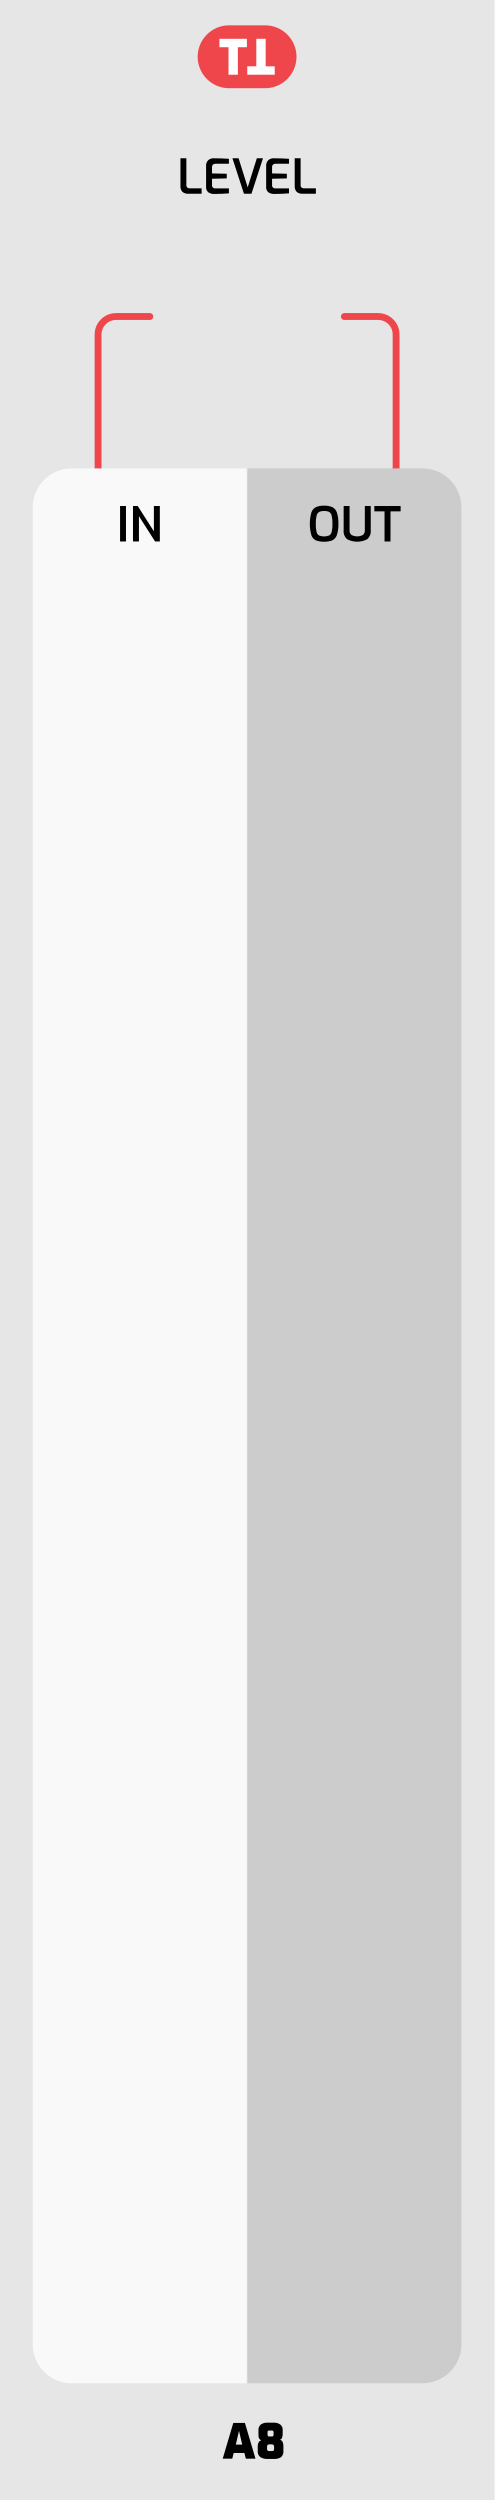
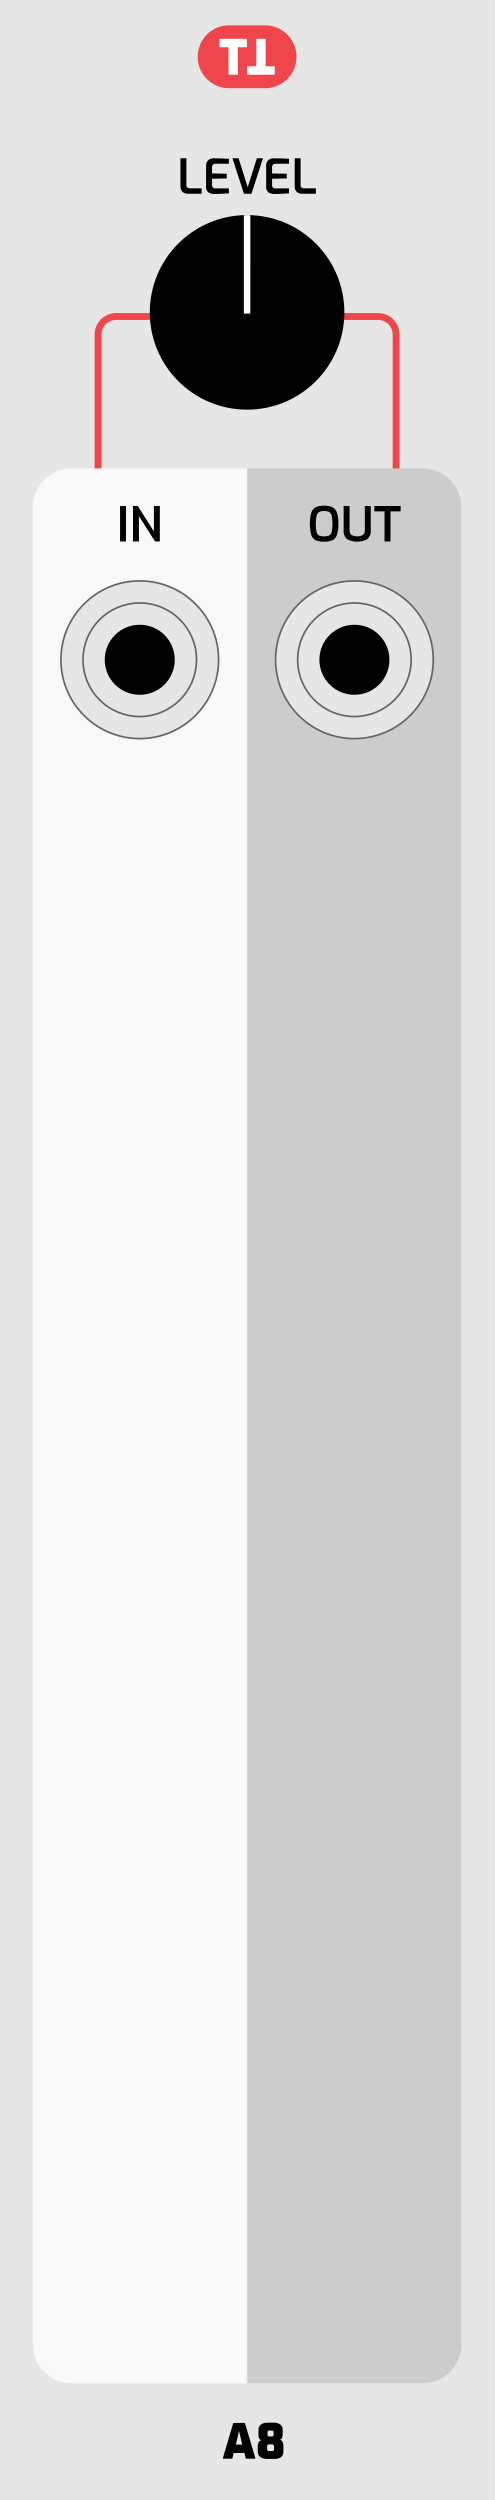
<svg xmlns="http://www.w3.org/2000/svg" width="25.4mm" height="128.499mm" viewBox="0 0 72 364.25">
-   <rect y="-0.001" width="72" height="364.25" style="fill: #e6e6e6" />
  <g>
-     <path d="M26.582,27.957a1.161,1.161,0,0,1-.29-.885V23.061h.861v3.871a.493.493,0,0,0,.136.399.573.573,0,0,0,.374.112H29.378v.784H27.446A1.231,1.231,0,0,1,26.582,27.957Z" />
-     <path d="M30.382,28.044a.947.947,0,0,1-.353-.875V24.188a1.055,1.055,0,0,1,.322-.861,1.18,1.18,0,0,1,.777-.266q.658,0,1.134.021t1.092.056v.721H31.401a.537.537,0,0,0-.378.123.475.475,0,0,0-.133.368v.917l2.149.049v.679l-2.149.049v.889a.452.452,0,0,0,.504.518h1.96V28.17q-.882.078-2.128.091A1.579,1.579,0,0,1,30.382,28.044Z" />
-     <path d="M33.865,23.061h.896l1.33,4.235,1.33-4.235h.896l-1.68,5.166H35.545Z" />
-     <path d="M39.132,28.044a.947.947,0,0,1-.353-.875V24.188a1.055,1.055,0,0,1,.322-.861,1.18,1.18,0,0,1,.777-.266q.658,0,1.134.021t1.092.056v.721H40.151a.537.537,0,0,0-.378.123.475.475,0,0,0-.133.368v.917l2.149.049v.679l-2.149.049v.889a.452.452,0,0,0,.504.518h1.96V28.17q-.882.078-2.128.091A1.579,1.579,0,0,1,39.132,28.044Z" />
-     <path d="M43.228,27.957a1.161,1.161,0,0,1-.29-.885V23.061h.861v3.871a.493.493,0,0,0,.136.399.573.573,0,0,0,.374.112H46.024v.784H44.092A1.231,1.231,0,0,1,43.228,27.957Z" />
+     <rect y="-0.001" width="72" height="364.25" style="fill: #e6e6e6" />
+     <g>
+       <path d="M26.582,27.957a1.161,1.161,0,0,1-.29-.885V23.061h.861v3.871a.493.493,0,0,0,.136.399.573.573,0,0,0,.374.112H29.378v.784H27.446A1.231,1.231,0,0,1,26.582,27.957Z" />
+       <path d="M30.382,28.044a.947.947,0,0,1-.353-.875V24.188a1.055,1.055,0,0,1,.322-.861,1.18,1.18,0,0,1,.777-.266q.658,0,1.134.021t1.092.056v.721H31.401a.537.537,0,0,0-.378.123.475.475,0,0,0-.133.368v.917l2.149.049v.679l-2.149.049v.889a.452.452,0,0,0,.504.518h1.96V28.17q-.882.078-2.128.091A1.579,1.579,0,0,1,30.382,28.044Z" />
+       <path d="M33.865,23.061h.896l1.33,4.235,1.33-4.235h.896l-1.68,5.166H35.545Z" />
+       <path d="M39.132,28.044a.947.947,0,0,1-.353-.875V24.188a1.055,1.055,0,0,1,.322-.861,1.18,1.18,0,0,1,.777-.266q.658,0,1.134.021t1.092.056v.721H40.151a.537.537,0,0,0-.378.123.475.475,0,0,0-.133.368v.917l2.149.049v.679l-2.149.049v.889a.452.452,0,0,0,.504.518h1.96V28.17q-.882.078-2.128.091A1.579,1.579,0,0,1,39.132,28.044Z" />
+       <path d="M43.228,27.957a1.161,1.161,0,0,1-.29-.885V23.061h.861v3.871a.493.493,0,0,0,.136.399.573.573,0,0,0,.374.112H46.024v.784H44.092A1.231,1.231,0,0,1,43.228,27.957Z" />
+     </g>
+     <g>
+       <path d="M33.99,353.025h1.694l1.54,5.201H35.817l-.21-.826H34.046l-.203.826H32.45Zm1.302,3.157-.469-2.002-.462,2.002Z" />
+       <path d="M37.948,358.017a1.033,1.033,0,0,1-.396-.944v-.693a1.093,1.093,0,0,1,.123-.519.57.57,0,0,1,.396-.294.767.767,0,0,1-.287-.241.645.645,0,0,1-.108-.28,3.336,3.336,0,0,1-.018-.388v-.589a.953.953,0,0,1,.357-.822,1.499,1.499,0,0,1,.91-.263h.994a1.496,1.496,0,0,1,.91.263.952.952,0,0,1,.357.822v.589a1.562,1.562,0,0,1-.091.514.4.4,0,0,1-.329.298.562.562,0,0,1,.42.343,1.526,1.526,0,0,1,.105.567v.693a1.079,1.079,0,0,1-.361.948,1.727,1.727,0,0,1-.99.248h-.945A1.924,1.924,0,0,1,37.948,358.017Zm1.656-.895c.14,0,.23-.024.269-.074a.397.397,0,0,0,.06-.248V356.47a.339.339,0,0,0-.084-.234.291.291,0,0,0-.231-.095H39.24a.318.318,0,0,0-.245.091.341.341,0,0,0-.084.238v.329a.341.341,0,0,0,.074.252.366.366,0,0,0,.255.07Zm0-2.128c.112,0,.183-.026.213-.077a.646.646,0,0,0,.045-.294v-.217c0-.117-.022-.191-.066-.225a.324.324,0,0,0-.192-.049H39.24a.334.334,0,0,0-.203.046c-.037.03-.056.105-.056.228v.217a.565.565,0,0,0,.052.305.256.256,0,0,0,.206.066Z" />
+     </g>
+     <g>
+       <path d="M14.288,69.88V48.736a2.618,2.618,0,0,1,2.618-2.618h4.921" style="fill: none;stroke: #ef464c;stroke-linecap: round;stroke-miterlimit: 10" />
+       <path d="M57.712,69.88V48.736a2.618,2.618,0,0,0-2.618-2.618H50.174" style="fill: none;stroke: #ef464c;stroke-linecap: round;stroke-miterlimit: 10" />
+     </g>
+     <path d="M36.047,68.249H61.559a5.669,5.669,0,0,1,5.669,5.669V341.574a5.669,5.669,0,0,1-5.669,5.669H36.047a0,0,0,0,1,0,0V68.249A0,0,0,0,1,36.047,68.249Z" style="fill: #ccc" />
+     <g>
+       <path d="M46.03,78.735a1.315,1.315,0,0,1-.665-.763,6.169,6.169,0,0,1,.003-3.308,1.36,1.36,0,0,1,.668-.78,2.823,2.823,0,0,1,1.183-.206,2.87,2.87,0,0,1,1.193.206,1.344,1.344,0,0,1,.668.777,4.759,4.759,0,0,1,.224,1.663,4.613,4.613,0,0,1-.228,1.648,1.333,1.333,0,0,1-.665.763,3.657,3.657,0,0,1-2.384,0Zm1.929-.717a.824.824,0,0,0,.368-.528,4.535,4.535,0,0,0,.112-1.165,4.672,4.672,0,0,0-.115-1.204.819.819,0,0,0-.368-.532,1.618,1.618,0,0,0-.735-.133,1.536,1.536,0,0,0-.721.137.841.841,0,0,0-.371.532,4.49,4.49,0,0,0-.119,1.201,4.624,4.624,0,0,0,.109,1.169.814.814,0,0,0,.36.525,2.025,2.025,0,0,0,1.48,0Z" />
+       <path d="M50.577,78.561a1.517,1.517,0,0,1-.507-1.312V73.727H50.93v3.521a.807.807,0,0,0,.28.696,1.783,1.783,0,0,0,1.666,0,.808.808,0,0,0,.28-.696V73.727h.861v3.521a1.517,1.517,0,0,1-.507,1.312,3.109,3.109,0,0,1-2.933,0Z" />
+       <path d="M56.026,74.504H54.542V73.727h3.829v.777H56.894v4.389h-.868Z" />
+     </g>
+     <path d="M10.441,68.25H35.953a0,0,0,0,1,0,0v278.993a0,0,0,0,1,0,0H10.441a5.669,5.669,0,0,1-5.669-5.669V73.919A5.669,5.669,0,0,1,10.441,68.25Z" style="fill: #f9f9f9" />
+     <g>
+       <path d="M17.493,73.727h.861v5.166h-.861Z" />
+       <path d="M19.376,73.727h.693L22.42,77.416V73.727h.868v5.166h-.693l-2.352-3.689v3.689h-.868Z" />
+     </g>
+     <g>
+       <rect x="28.8" y="3.688" width="14.4" height="9.167" rx="4.583" ry="4.583" style="fill: #ef464c" />
+       <g>
+         <path d="M33.291,6.88H31.974V5.655h4V6.88H34.657v4.007H33.291Z" style="fill: #fff" />
+         <path d="M38.709,9.662h1.317v1.225h-4V9.662H37.343V5.655h1.366Z" style="fill: #fff" />
+       </g>
+     </g>
  </g>
  <g>
-     <path d="M33.99,353.025h1.694l1.54,5.201H35.817l-.21-.826H34.046l-.203.826H32.45Zm1.302,3.157-.469-2.002-.462,2.002Z" />
-     <path d="M37.948,358.017a1.033,1.033,0,0,1-.396-.944v-.693a1.093,1.093,0,0,1,.123-.519.57.57,0,0,1,.396-.294.767.767,0,0,1-.287-.241.645.645,0,0,1-.108-.28,3.336,3.336,0,0,1-.018-.388v-.589a.953.953,0,0,1,.357-.822,1.499,1.499,0,0,1,.91-.263h.994a1.496,1.496,0,0,1,.91.263.952.952,0,0,1,.357.822v.589a1.562,1.562,0,0,1-.091.514.4.4,0,0,1-.329.298.562.562,0,0,1,.42.343,1.526,1.526,0,0,1,.105.567v.693a1.079,1.079,0,0,1-.361.948,1.727,1.727,0,0,1-.99.248h-.945A1.924,1.924,0,0,1,37.948,358.017Zm1.656-.895c.14,0,.23-.024.269-.074a.397.397,0,0,0,.06-.248V356.47a.339.339,0,0,0-.084-.234.291.291,0,0,0-.231-.095H39.24a.318.318,0,0,0-.245.091.341.341,0,0,0-.084.238v.329a.341.341,0,0,0,.074.252.366.366,0,0,0,.255.07Zm0-2.128c.112,0,.183-.026.213-.077a.646.646,0,0,0,.045-.294v-.217c0-.117-.022-.191-.066-.225a.324.324,0,0,0-.192-.049H39.24a.334.334,0,0,0-.203.046c-.037.03-.056.105-.056.228v.217a.565.565,0,0,0,.052.305.256.256,0,0,0,.206.066Z" />
-   </g>
-   <g>
-     <path d="M14.288,69.88V48.736a2.618,2.618,0,0,1,2.618-2.618h4.921" style="fill: none;stroke: #ef464c;stroke-linecap: round;stroke-miterlimit: 10" />
-     <path d="M57.712,69.88V48.736a2.618,2.618,0,0,0-2.618-2.618H50.174" style="fill: none;stroke: #ef464c;stroke-linecap: round;stroke-miterlimit: 10" />
-   </g>
-   <path d="M36.047,68.249H61.559a5.669,5.669,0,0,1,5.669,5.669V341.574a5.669,5.669,0,0,1-5.669,5.669H36.047a0,0,0,0,1,0,0V68.249A0,0,0,0,1,36.047,68.249Z" style="fill: #ccc" />
-   <g>
-     <path d="M46.03,78.735a1.315,1.315,0,0,1-.665-.763,6.169,6.169,0,0,1,.003-3.308,1.36,1.36,0,0,1,.668-.78,2.823,2.823,0,0,1,1.183-.206,2.87,2.87,0,0,1,1.193.206,1.344,1.344,0,0,1,.668.777,4.759,4.759,0,0,1,.224,1.663,4.613,4.613,0,0,1-.228,1.648,1.333,1.333,0,0,1-.665.763,3.657,3.657,0,0,1-2.384,0Zm1.929-.717a.824.824,0,0,0,.368-.528,4.535,4.535,0,0,0,.112-1.165,4.672,4.672,0,0,0-.115-1.204.819.819,0,0,0-.368-.532,1.618,1.618,0,0,0-.735-.133,1.536,1.536,0,0,0-.721.137.841.841,0,0,0-.371.532,4.49,4.49,0,0,0-.119,1.201,4.624,4.624,0,0,0,.109,1.169.814.814,0,0,0,.36.525,2.025,2.025,0,0,0,1.48,0Z" />
-     <path d="M50.577,78.561a1.517,1.517,0,0,1-.507-1.312V73.727H50.93v3.521a.807.807,0,0,0,.28.696,1.783,1.783,0,0,0,1.666,0,.808.808,0,0,0,.28-.696V73.727h.861v3.521a1.517,1.517,0,0,1-.507,1.312,3.109,3.109,0,0,1-2.933,0Z" />
-     <path d="M56.026,74.504H54.542V73.727h3.829v.777H56.894v4.389h-.868Z" />
-   </g>
-   <path d="M10.441,68.25H35.953a0,0,0,0,1,0,0v278.993a0,0,0,0,1,0,0H10.441a5.669,5.669,0,0,1-5.669-5.669V73.919A5.669,5.669,0,0,1,10.441,68.25Z" style="fill: #f9f9f9" />
-   <g>
-     <path d="M17.493,73.727h.861v5.166h-.861Z" />
-     <path d="M19.376,73.727h.693L22.42,77.416V73.727h.868v5.166h-.693l-2.352-3.689v3.689h-.868Z" />
-   </g>
-   <g>
-     <rect x="28.8" y="3.688" width="14.4" height="9.167" rx="4.583" ry="4.583" style="fill: #ef464c" />
    <g>
-       <path d="M33.291,6.88H31.974V5.655h4V6.88H34.657v4.007H33.291Z" style="fill: #fff" />
-       <path d="M38.709,9.662h1.317v1.225h-4V9.662H37.343V5.655h1.366Z" style="fill: #fff" />
+       <path d="M20.363,107.616A11.488,11.488,0,1,1,31.851,96.127a11.5,11.5,0,0,1-11.488,11.488" style="fill: #e6e6e6;stroke: #636663;stroke-width: 0.25px" />
+       <path d="M20.363,104.401a8.274,8.274,0,1,1,8.273-8.274,8.282,8.282,0,0,1-8.273,8.274" style="fill: #e6e6e6;stroke: #636663;stroke-width: 0.25px" />
+       <path d="M25.464,96.127a5.102,5.102,0,1,1-5.101-5.101,5.103,5.103,0,0,1,5.101,5.101" />
+     </g>
+     <g>
+       <path d="M51.637,107.616A11.488,11.488,0,1,1,63.126,96.127a11.5,11.5,0,0,1-11.488,11.488" style="fill: #e6e6e6;stroke: #636663;stroke-width: 0.25px" />
+       <path d="M51.637,104.401a8.274,8.274,0,1,1,8.273-8.274,8.282,8.282,0,0,1-8.273,8.274" style="fill: #e6e6e6;stroke: #636663;stroke-width: 0.25px" />
+       <path d="M56.739,96.127a5.102,5.102,0,1,1-5.101-5.101,5.103,5.103,0,0,1,5.101,5.101" />
+     </g>
+     <g>
+       <path d="M50.174,45.51A14.174,14.174,0,1,1,36.002,31.338,14.174,14.174,0,0,1,50.174,45.51" />
+       <path d="M36.475,31.392a2.136,2.136,0,0,0-.473-.055,2.115,2.115,0,0,0-.473.055V45.689h.945Z" style="fill: #fff" />
    </g>
  </g>
</svg>
